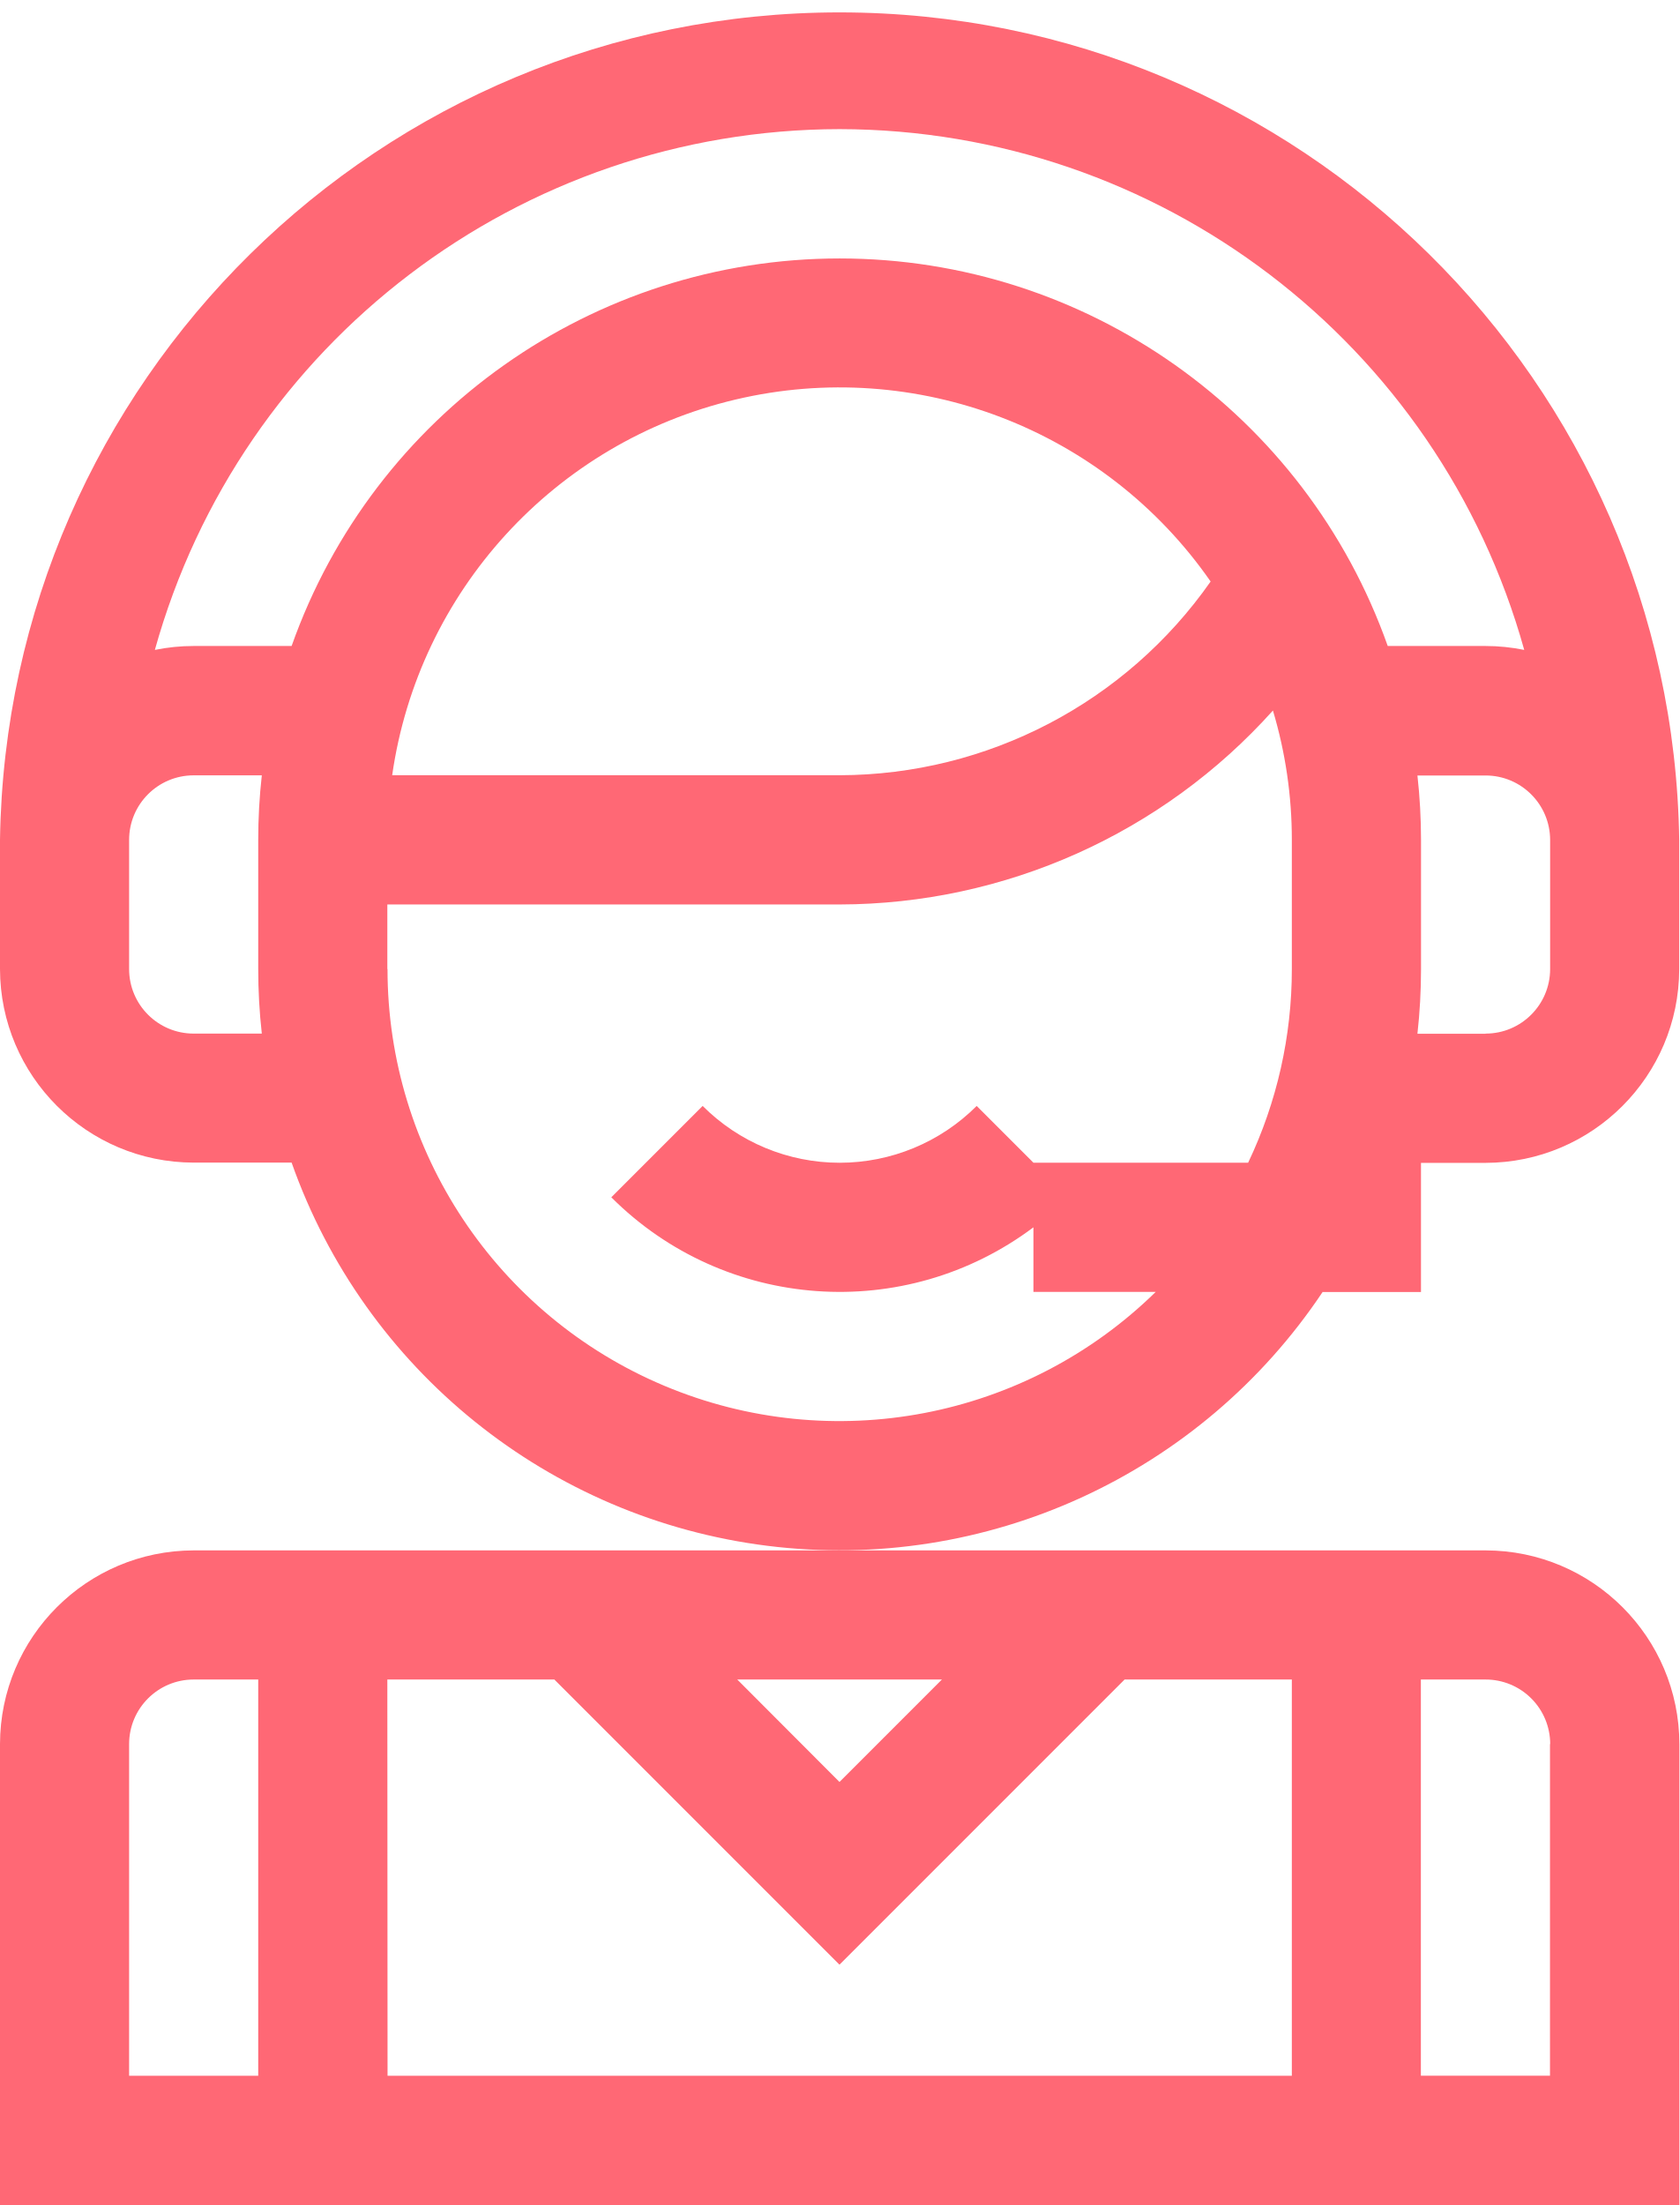
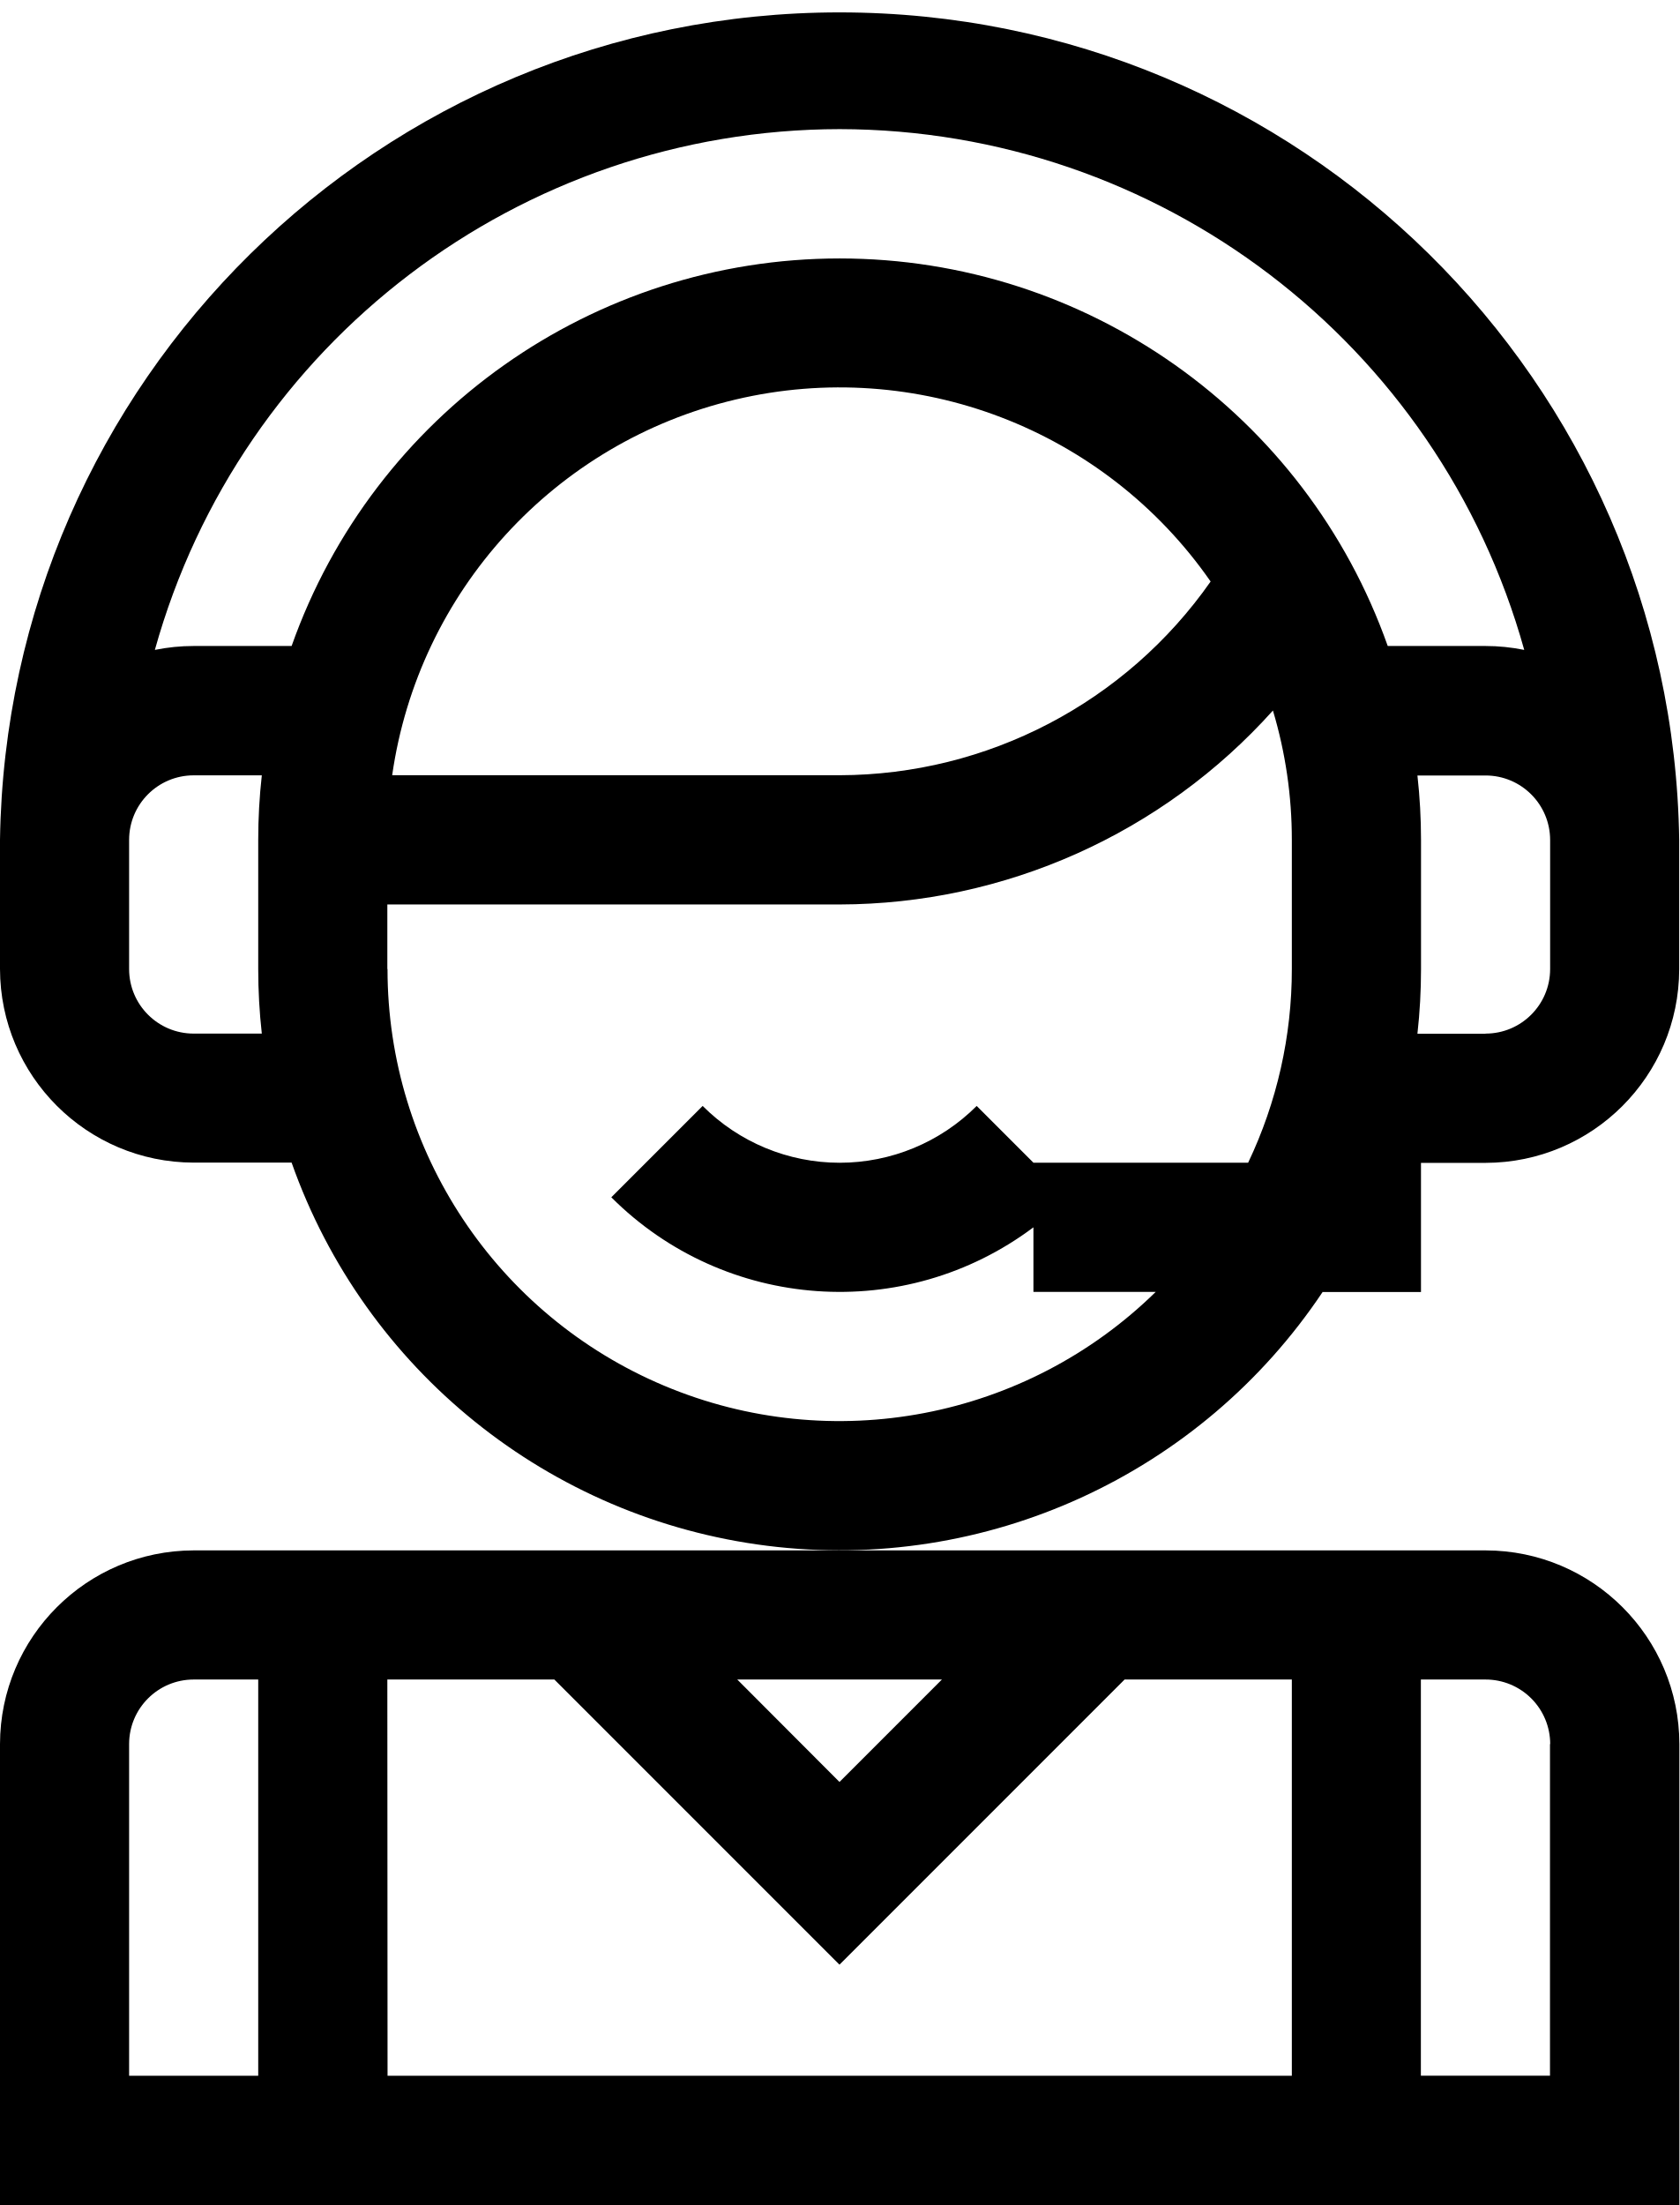
<svg xmlns="http://www.w3.org/2000/svg" width="46.826" height="61.474" viewBox="0 0 46.826 61.474">
  <defs>
    <style>
      .cls-1 {
        fill: #ff6875;
      }
    </style>
  </defs>
  <g id="support" transform="translate(0)">
-     <path id="Path_3" data-name="Path 3" class="cls-1" d="M0,365.4V378.25H46.826V365.4a5.409,5.409,0,0,0-5.4-5.4H5.4A5.409,5.409,0,0,0,0,365.4Zm3.6,0a1.8,1.8,0,0,1,1.8-1.8H7.2v11.046H3.6Zm7.2-1.8h4.657l7.95,7.95,7.95-7.95H36.02v11.046H10.806Zm32.418,1.8v9.245h-3.6V363.6h1.8A1.8,1.8,0,0,1,43.224,365.4Zm-16.955-1.8-2.856,2.856L20.557,363.6Zm0,0" transform="translate(0 -316.776)" />
-     <path id="Path_4" data-name="Path 4" class="cls-1" d="M36.883,36.02h2.738v-3.6h1.8a5.409,5.409,0,0,0,5.4-5.4v-3.6A23.413,23.413,0,0,0,0,23.413v3.6a5.409,5.409,0,0,0,5.4,5.4H8.131a16.2,16.2,0,0,0,28.752,3.6Zm4.539-7.2h-1.9a16.2,16.2,0,0,0,.1-1.8v-3.6a16.2,16.2,0,0,0-.1-1.8h1.9a1.8,1.8,0,0,1,1.8,1.8v3.6A1.8,1.8,0,0,1,41.422,28.816ZM23.413,3.6A19.846,19.846,0,0,1,42.5,18.119a5.405,5.405,0,0,0-1.082-.109H38.694a16.209,16.209,0,0,0-30.563,0H5.4a5.405,5.405,0,0,0-1.082.109A19.846,19.846,0,0,1,23.413,3.6ZM33.755,16.213a12.658,12.658,0,0,1-10.343,5.4H10.935a12.6,12.6,0,0,1,22.821-5.4ZM5.4,28.816a1.8,1.8,0,0,1-1.8-1.8v-3.6a1.8,1.8,0,0,1,1.8-1.8H7.3a16.2,16.2,0,0,0-.1,1.8v3.6a16.2,16.2,0,0,0,.1,1.8Zm5.4-1.8v-1.8H23.413a16.27,16.27,0,0,0,12.08-5.407,12.549,12.549,0,0,1,.527,3.606v3.6a12.533,12.533,0,0,1-1.218,5.4H28.815l-1.582-1.582a5.4,5.4,0,0,1-7.641,0l-2.547,2.547a9.005,9.005,0,0,0,11.77.837v1.8h3.41a12.6,12.6,0,0,1-21.42-9Zm0,0" />
+     <path id="Path_3" data-name="Path 3" className="cls-1" d="M0,365.4V378.25H46.826V365.4a5.409,5.409,0,0,0-5.4-5.4H5.4A5.409,5.409,0,0,0,0,365.4Zm3.6,0a1.8,1.8,0,0,1,1.8-1.8H7.2v11.046H3.6Zm7.2-1.8h4.657l7.95,7.95,7.95-7.95H36.02v11.046H10.806Zm32.418,1.8v9.245h-3.6V363.6h1.8A1.8,1.8,0,0,1,43.224,365.4Zm-16.955-1.8-2.856,2.856L20.557,363.6Zm0,0" transform="translate(0 -316.776)" />
+     <path id="Path_4" data-name="Path 4" className="cls-1" d="M36.883,36.02h2.738v-3.6h1.8a5.409,5.409,0,0,0,5.4-5.4v-3.6A23.413,23.413,0,0,0,0,23.413v3.6a5.409,5.409,0,0,0,5.4,5.4H8.131a16.2,16.2,0,0,0,28.752,3.6Zm4.539-7.2h-1.9a16.2,16.2,0,0,0,.1-1.8v-3.6a16.2,16.2,0,0,0-.1-1.8h1.9a1.8,1.8,0,0,1,1.8,1.8v3.6A1.8,1.8,0,0,1,41.422,28.816ZM23.413,3.6A19.846,19.846,0,0,1,42.5,18.119a5.405,5.405,0,0,0-1.082-.109H38.694a16.209,16.209,0,0,0-30.563,0H5.4a5.405,5.405,0,0,0-1.082.109A19.846,19.846,0,0,1,23.413,3.6ZM33.755,16.213a12.658,12.658,0,0,1-10.343,5.4H10.935a12.6,12.6,0,0,1,22.821-5.4ZM5.4,28.816a1.8,1.8,0,0,1-1.8-1.8v-3.6a1.8,1.8,0,0,1,1.8-1.8H7.3a16.2,16.2,0,0,0-.1,1.8v3.6a16.2,16.2,0,0,0,.1,1.8Zm5.4-1.8v-1.8H23.413a16.27,16.27,0,0,0,12.08-5.407,12.549,12.549,0,0,1,.527,3.606v3.6a12.533,12.533,0,0,1-1.218,5.4H28.815l-1.582-1.582a5.4,5.4,0,0,1-7.641,0l-2.547,2.547a9.005,9.005,0,0,0,11.77.837v1.8h3.41a12.6,12.6,0,0,1-21.42-9Zm0,0" />
  </g>
</svg>
